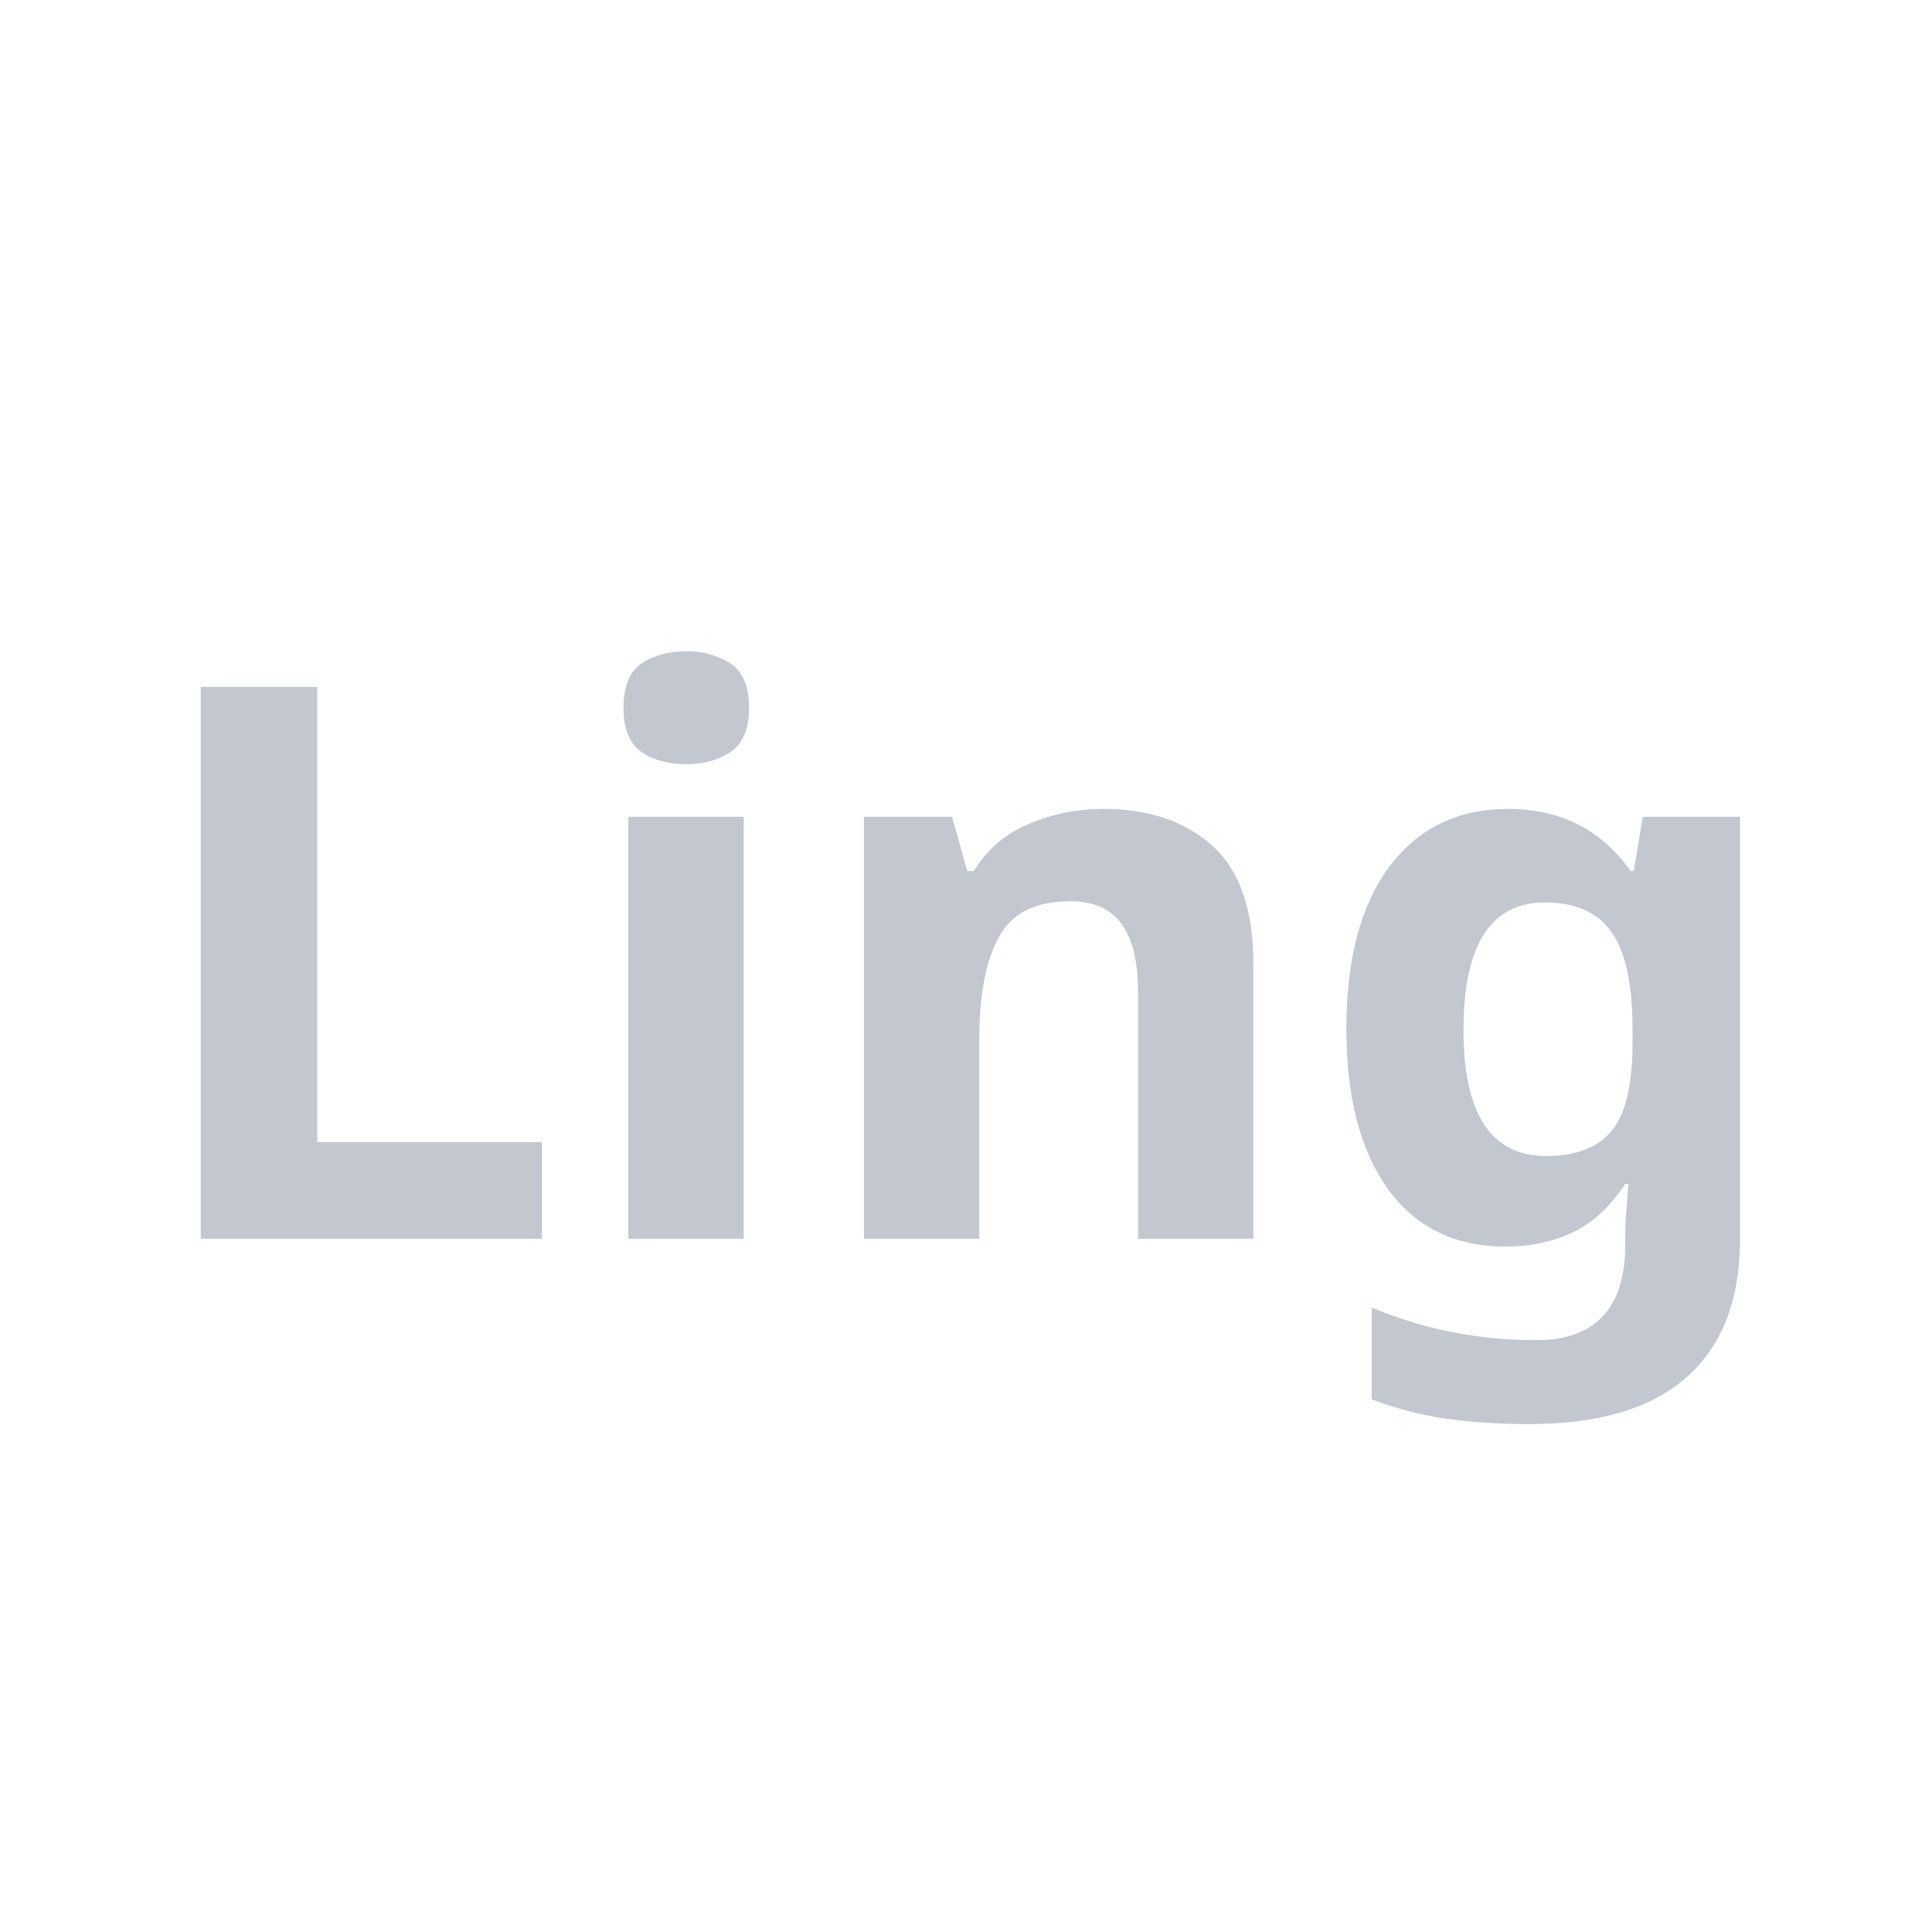
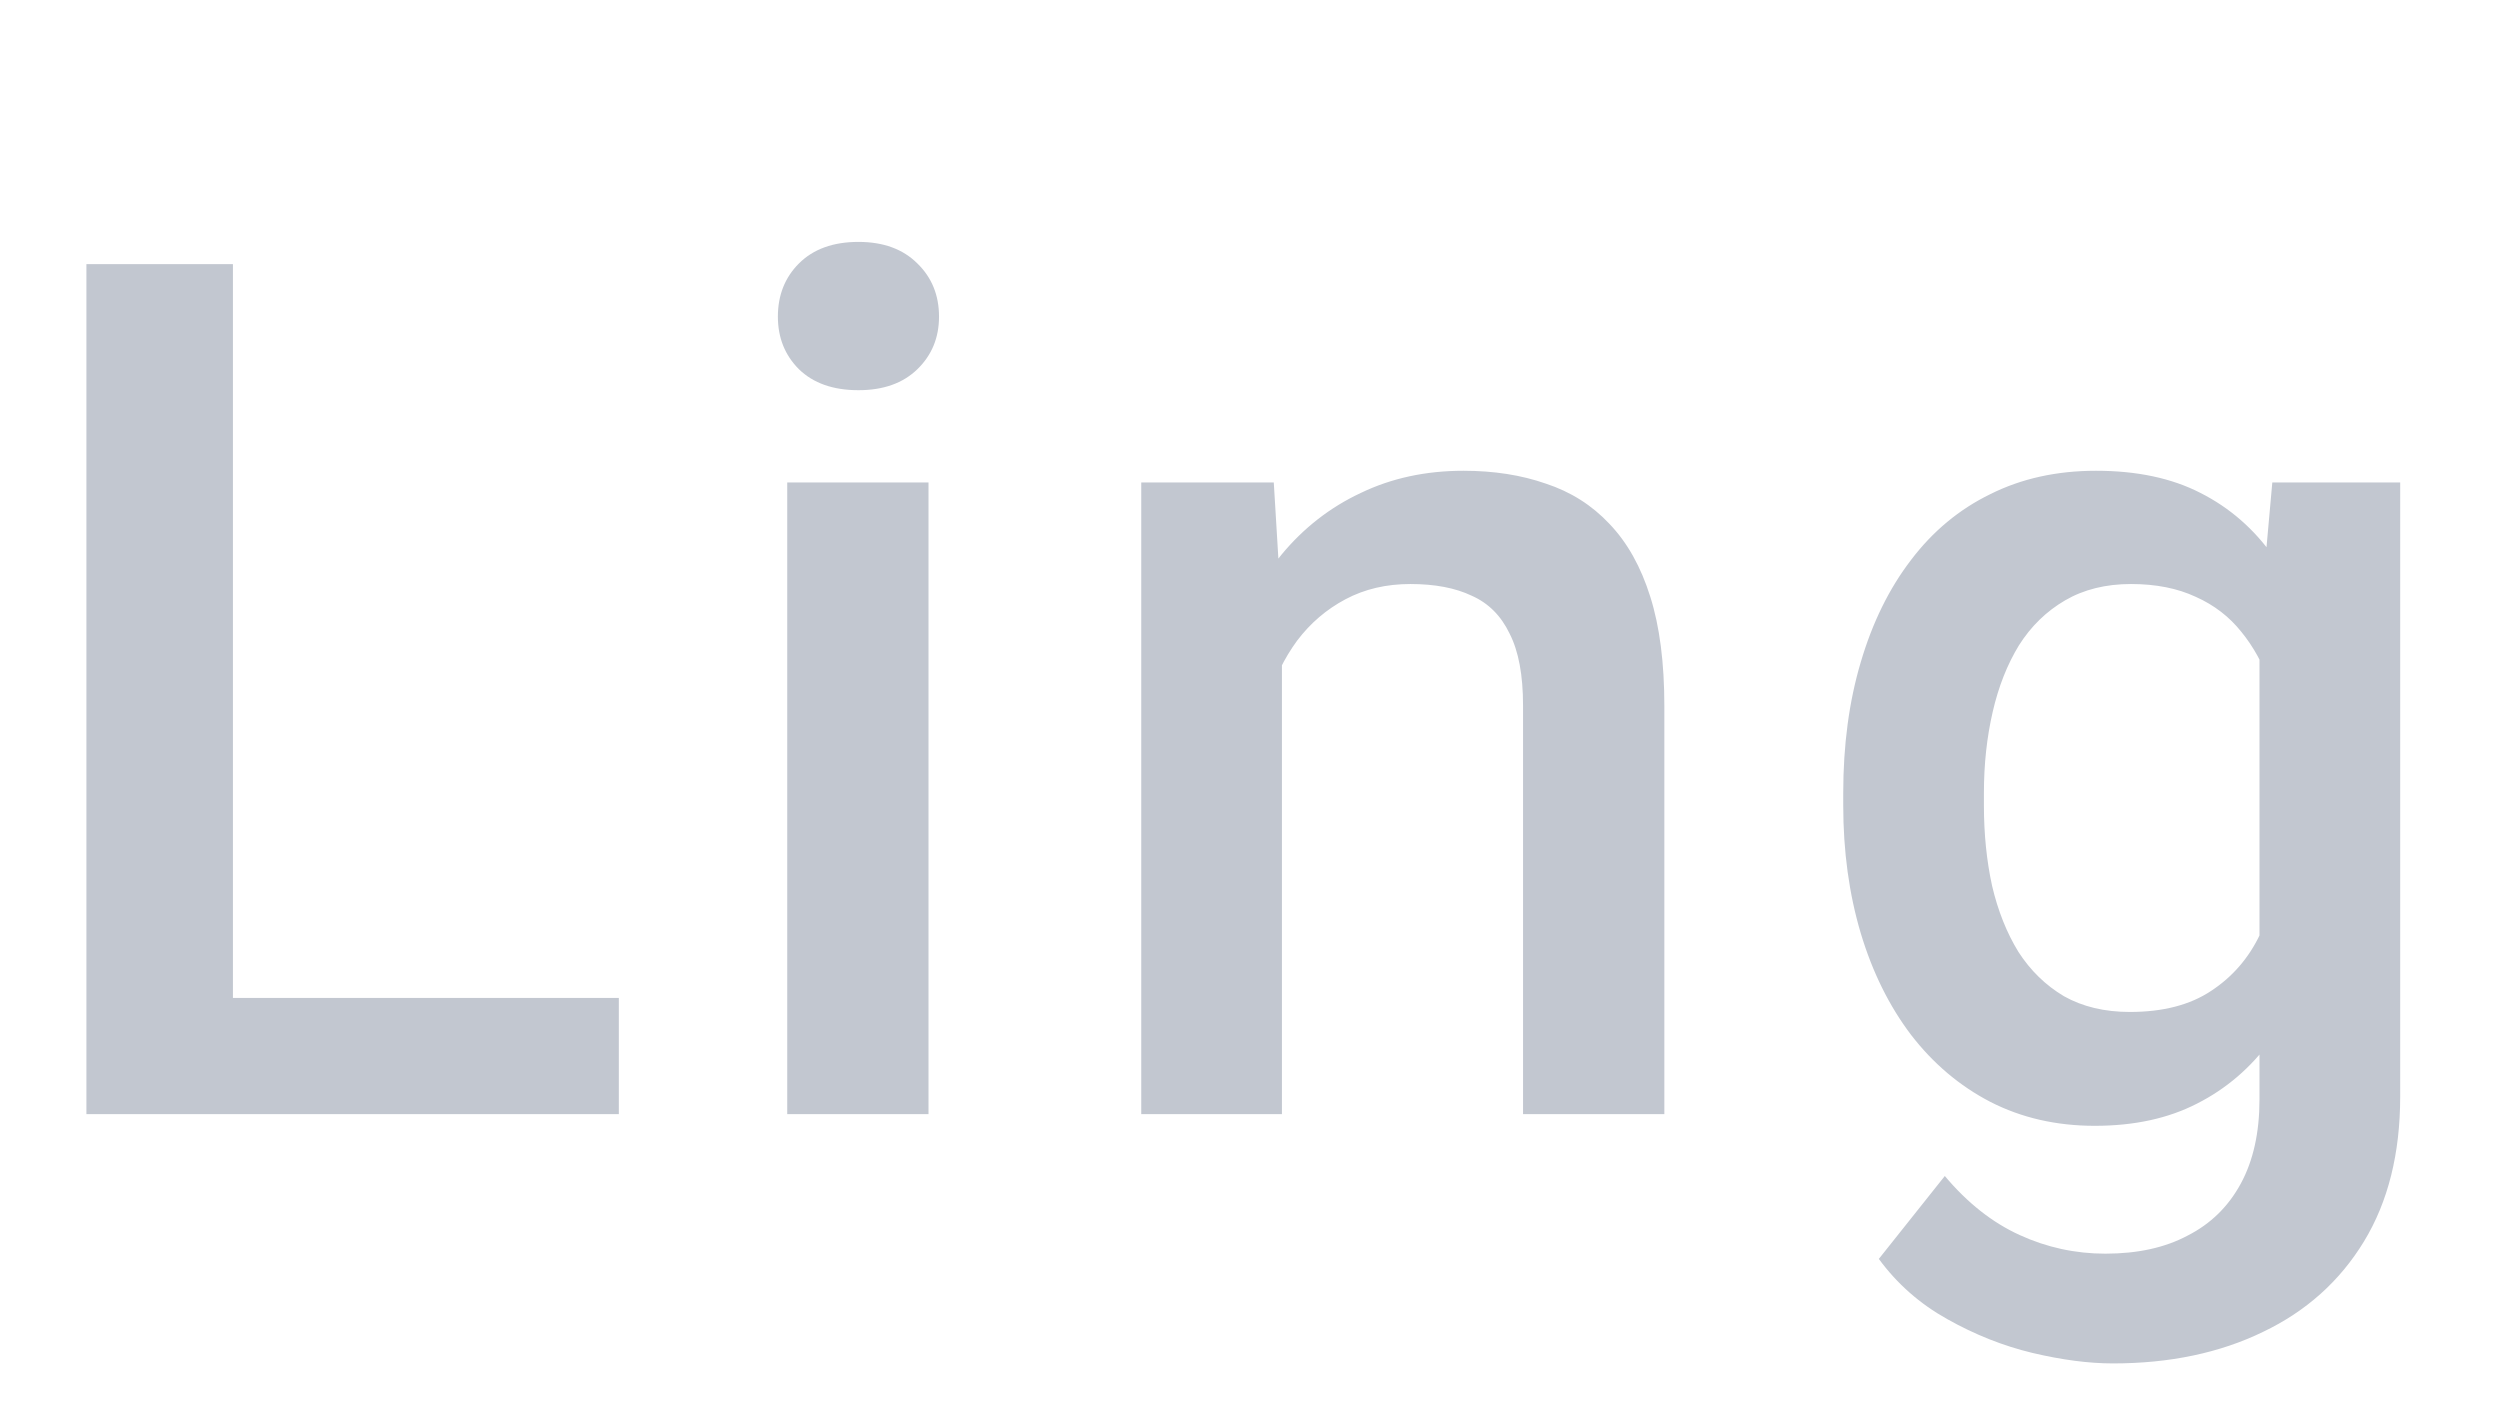
- <svg xmlns="http://www.w3.org/2000/svg" width="50" height="50">
-   <text x="50%" y="50%" dominant-baseline="middle" text-anchor="middle" font-size="20" fill="#C2C7D0" font-weight="700" font-family="sans-serif">
-         Ling
-     </text>
+ <svg xmlns="http://www.w3.org/2000/svg" width="92" height="52" viewBox="0 0 92 52" fill="none">
+   <path d="M22.773 36.725V41H7.068V36.725H22.773ZM8.572 9.719V41H3.18V9.719H8.572ZM34.169 17.754V41H28.97V17.754H34.169ZM28.626 11.652C28.626 10.865 28.884 10.213 29.399 9.697C29.929 9.167 30.66 8.902 31.591 8.902C32.507 8.902 33.231 9.167 33.761 9.697C34.291 10.213 34.556 10.865 34.556 11.652C34.556 12.426 34.291 13.07 33.761 13.586C33.231 14.102 32.507 14.359 31.591 14.359C30.66 14.359 29.929 14.102 29.399 13.586C28.884 13.07 28.626 12.426 28.626 11.652ZM47.175 22.717V41H41.998V17.754H46.875L47.175 22.717ZM46.252 28.518L44.576 28.496C44.59 26.849 44.819 25.338 45.263 23.963C45.722 22.588 46.352 21.406 47.154 20.418C47.97 19.43 48.944 18.671 50.076 18.141C51.207 17.596 52.468 17.324 53.857 17.324C54.974 17.324 55.984 17.482 56.886 17.797C57.803 18.098 58.584 18.592 59.228 19.279C59.887 19.967 60.388 20.862 60.732 21.965C61.076 23.053 61.248 24.393 61.248 25.982V41H56.048V25.961C56.048 24.844 55.884 23.963 55.554 23.318C55.239 22.66 54.774 22.194 54.158 21.922C53.556 21.635 52.804 21.492 51.902 21.492C51.014 21.492 50.219 21.678 49.517 22.051C48.815 22.423 48.221 22.932 47.734 23.576C47.261 24.221 46.896 24.965 46.638 25.811C46.38 26.656 46.252 27.558 46.252 28.518ZM83.621 17.754H88.327V40.355C88.327 42.447 87.883 44.223 86.995 45.684C86.106 47.145 84.868 48.255 83.278 49.014C81.688 49.787 79.847 50.174 77.756 50.174C76.868 50.174 75.88 50.045 74.791 49.787C73.717 49.529 72.672 49.114 71.655 48.541C70.652 47.982 69.814 47.245 69.141 46.328L71.569 43.277C72.4 44.266 73.316 44.989 74.319 45.447C75.321 45.906 76.374 46.135 77.477 46.135C78.666 46.135 79.675 45.913 80.506 45.469C81.351 45.039 82.003 44.402 82.461 43.557C82.92 42.712 83.149 41.68 83.149 40.463V23.018L83.621 17.754ZM67.831 29.635V29.184C67.831 27.422 68.045 25.818 68.475 24.371C68.905 22.91 69.521 21.657 70.323 20.611C71.125 19.551 72.099 18.742 73.245 18.184C74.39 17.611 75.687 17.324 77.133 17.324C78.637 17.324 79.919 17.596 80.979 18.141C82.053 18.685 82.948 19.465 83.665 20.482C84.381 21.485 84.939 22.688 85.34 24.092C85.756 25.481 86.064 27.028 86.264 28.732V30.172C86.078 31.833 85.763 33.352 85.319 34.727C84.875 36.102 84.287 37.29 83.557 38.293C82.827 39.296 81.924 40.069 80.85 40.613C79.79 41.158 78.537 41.43 77.09 41.43C75.672 41.43 74.39 41.136 73.245 40.549C72.113 39.962 71.139 39.138 70.323 38.078C69.521 37.018 68.905 35.772 68.475 34.34C68.045 32.893 67.831 31.325 67.831 29.635ZM73.008 29.184V29.635C73.008 30.695 73.109 31.683 73.309 32.6C73.524 33.516 73.846 34.325 74.276 35.027C74.72 35.715 75.278 36.259 75.952 36.66C76.639 37.047 77.448 37.24 78.379 37.24C79.597 37.24 80.592 36.982 81.366 36.467C82.153 35.951 82.755 35.257 83.17 34.383C83.6 33.495 83.901 32.507 84.073 31.418V27.529C83.987 26.684 83.808 25.896 83.535 25.166C83.278 24.436 82.927 23.798 82.483 23.254C82.039 22.695 81.48 22.266 80.807 21.965C80.134 21.65 79.339 21.492 78.422 21.492C77.491 21.492 76.682 21.693 75.995 22.094C75.307 22.495 74.741 23.046 74.297 23.748C73.868 24.45 73.545 25.266 73.331 26.197C73.116 27.128 73.008 28.124 73.008 29.184Z" fill="#C2C7D0" />
</svg>
